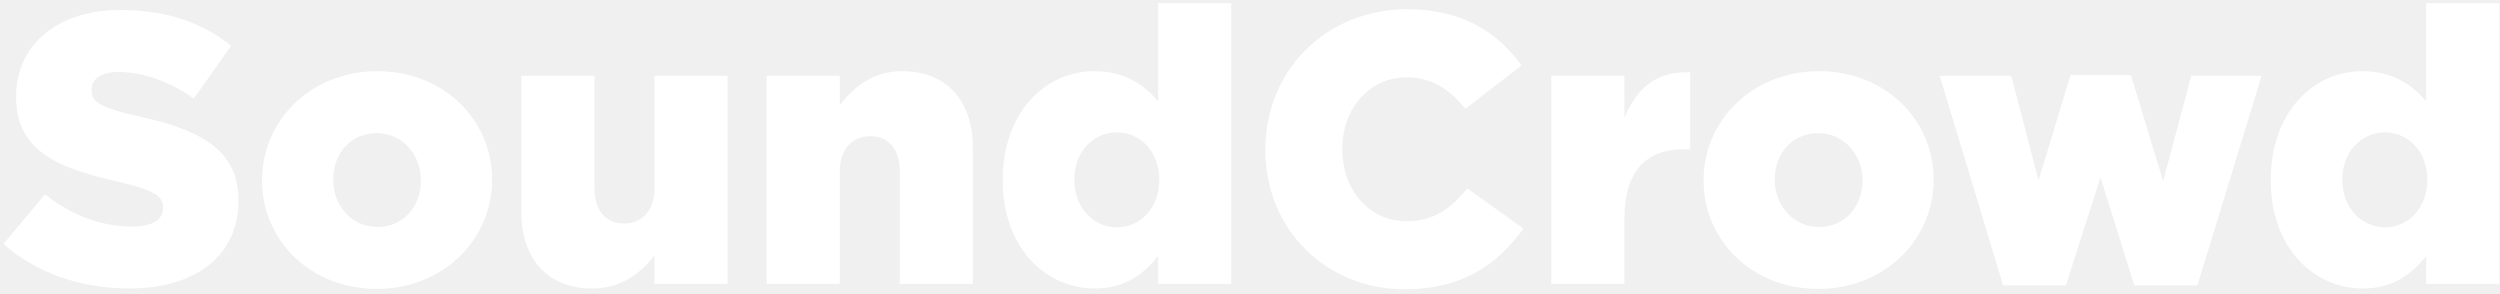
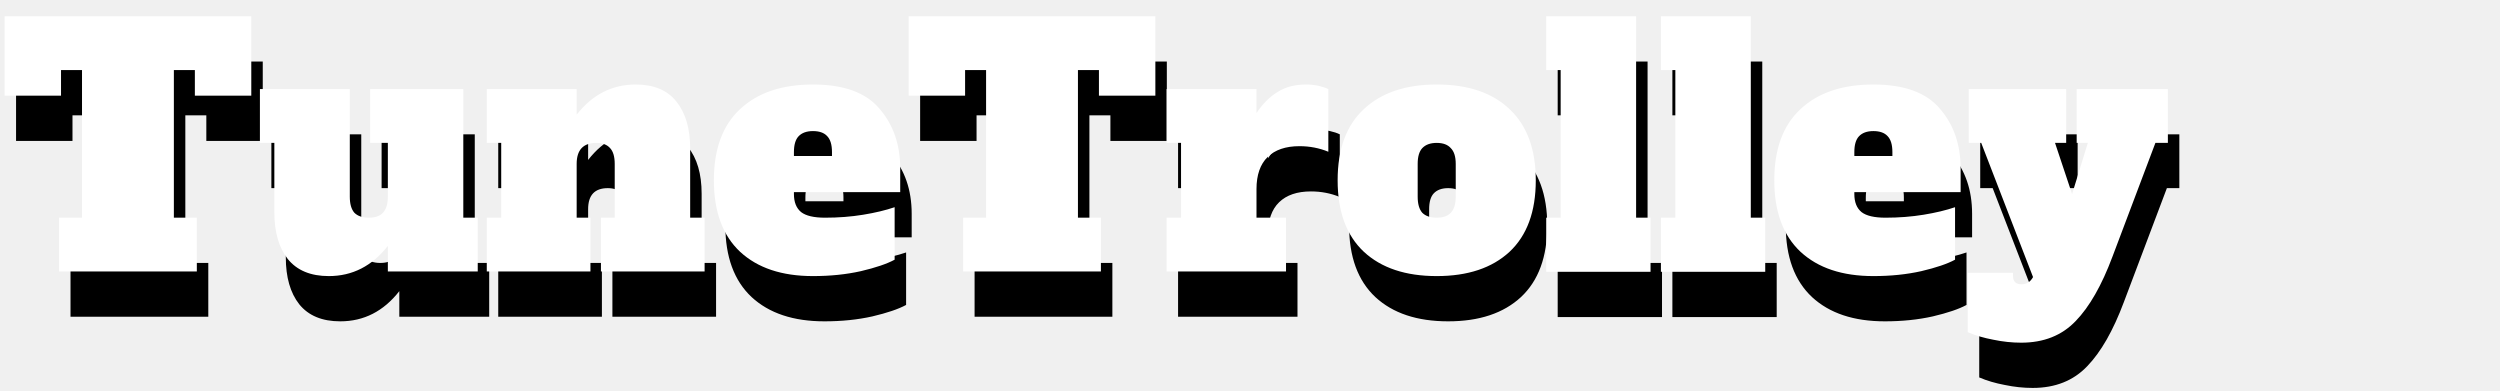
- <svg xmlns="http://www.w3.org/2000/svg" width="273" height="32" viewBox="0 0 273 32" fill="none">
-   <path d="M14.154 31.504C8.946 31.504 3.99 29.866 0.378 26.632L4.914 21.214C7.812 23.524 11.046 24.742 14.448 24.742C16.632 24.742 17.808 23.986 17.808 22.726V22.642C17.808 21.424 16.842 20.752 12.852 19.828C6.594 18.4 1.764 16.636 1.764 10.588V10.504C1.764 5.044 6.09 1.096 13.146 1.096C18.144 1.096 22.05 2.44 25.242 5.002L21.168 10.756C18.48 8.866 15.54 7.858 12.936 7.858C10.962 7.858 9.996 8.698 9.996 9.748V9.832C9.996 11.176 11.004 11.764 15.078 12.688C21.84 14.158 26.04 16.342 26.04 21.844V21.928C26.04 27.934 21.294 31.504 14.154 31.504ZM41.132 31.546C33.866 31.546 28.616 26.212 28.616 19.744V19.66C28.616 13.192 33.908 7.774 41.216 7.774C48.482 7.774 53.732 13.108 53.732 19.576V19.66C53.732 26.128 48.44 31.546 41.132 31.546ZM41.216 24.784C44.114 24.784 45.962 22.474 45.962 19.744V19.66C45.962 16.888 43.946 14.536 41.132 14.536C38.234 14.536 36.386 16.846 36.386 19.576V19.66C36.386 22.432 38.402 24.784 41.216 24.784ZM64.663 31.504C59.833 31.504 56.935 28.312 56.935 23.146V8.278H64.915V20.584C64.915 23.062 66.217 24.406 68.149 24.406C70.039 24.406 71.467 23.062 71.467 20.584V8.278H79.447V31H71.467V27.892C69.997 29.782 67.897 31.504 64.663 31.504ZM83.722 31V8.278H91.702V11.47C93.172 9.58 95.272 7.774 98.506 7.774C103.336 7.774 106.234 10.966 106.234 16.132V31H98.254V18.694C98.254 16.216 96.952 14.872 95.062 14.872C93.13 14.872 91.702 16.216 91.702 18.694V31H83.722ZM119.539 31.504C114.163 31.504 109.501 27.01 109.501 19.744V19.66C109.501 12.268 114.121 7.774 119.497 7.774C122.941 7.774 124.957 9.328 126.469 11.05V0.34H134.449V31H126.469V27.976C124.915 29.866 122.941 31.504 119.539 31.504ZM121.975 24.826C124.537 24.826 126.595 22.684 126.595 19.66V19.576C126.595 16.594 124.537 14.452 121.975 14.452C119.413 14.452 117.313 16.552 117.313 19.576V19.66C117.313 22.684 119.413 24.826 121.975 24.826ZM153.34 31.588C144.94 31.588 138.178 25.162 138.178 16.384V16.3C138.178 7.732 144.772 1.012 153.676 1.012C159.682 1.012 163.546 3.532 166.15 7.144L160.018 11.89C158.338 9.79 156.406 8.446 153.592 8.446C149.476 8.446 146.578 11.932 146.578 16.216V16.3C146.578 20.71 149.476 24.154 153.592 24.154C156.658 24.154 158.464 22.726 160.228 20.584L166.36 24.952C163.588 28.774 159.85 31.588 153.34 31.588ZM169.404 31V8.278H177.384V12.856C178.686 9.748 180.786 7.732 184.566 7.9V16.3H183.894C179.736 16.3 177.384 18.694 177.384 23.944V31H169.404ZM198.55 31.546C191.284 31.546 186.034 26.212 186.034 19.744V19.66C186.034 13.192 191.326 7.774 198.634 7.774C205.9 7.774 211.15 13.108 211.15 19.576V19.66C211.15 26.128 205.858 31.546 198.55 31.546ZM198.634 24.784C201.532 24.784 203.38 22.474 203.38 19.744V19.66C203.38 16.888 201.364 14.536 198.55 14.536C195.652 14.536 193.804 16.846 193.804 19.576V19.66C193.804 22.432 195.82 24.784 198.634 24.784ZM218.747 31.168L211.817 8.278H219.629L222.611 19.702L226.097 8.194H232.691L236.219 19.786L239.285 8.278H246.971L239.957 31.168H233.069L229.373 19.366L225.593 31.168H218.747ZM258.008 31.504C252.632 31.504 247.97 27.01 247.97 19.744V19.66C247.97 12.268 252.59 7.774 257.966 7.774C261.41 7.774 263.426 9.328 264.938 11.05V0.34H272.918V31H264.938V27.976C263.384 29.866 261.41 31.504 258.008 31.504ZM260.444 24.826C263.006 24.826 265.064 22.684 265.064 19.66V19.576C265.064 16.594 263.006 14.452 260.444 14.452C257.882 14.452 255.782 16.552 255.782 19.576V19.66C255.782 22.684 257.882 24.826 260.444 24.826Z" fill="white" />
+ <svg xmlns="http://www.w3.org/2000/svg" width="442" height="69" viewBox="0 0 442 69" fill="none">
+   <path d="M46.455 24.912H36.479V20.388H32.767V46.488H36.827V56H12.467V46.488H16.527V20.388H12.815V24.912H2.839V10.876H46.455V24.912ZM86.491 46.488V56H70.599V51.476C67.815 55.033 64.335 56.812 60.159 56.812C56.95 56.812 54.533 55.807 52.909 53.796C51.324 51.785 50.531 49.021 50.531 45.502V33.264H47.979V23.752H63.871V42.776C63.871 44.052 64.142 44.999 64.683 45.618C65.263 46.198 66.114 46.488 67.235 46.488C68.356 46.488 69.188 46.198 69.729 45.618C70.309 44.999 70.599 44.052 70.599 42.776V33.264H67.467V23.752H83.939V46.488H86.491ZM126.601 46.488V56H108.273V46.488H110.709V36.976C110.709 35.7 110.438 34.772 109.897 34.192C109.356 33.573 108.544 33.264 107.461 33.264C105.141 33.264 103.981 34.501 103.981 36.976V46.488H106.417V56H88.089V46.488H90.641V33.264H88.089V23.752H103.981V28.276C106.765 24.719 110.245 22.94 114.421 22.94C117.63 22.94 120.028 23.945 121.613 25.956C123.237 27.967 124.049 30.731 124.049 34.25V46.488H126.601ZM145.758 56.812C140.267 56.812 135.975 55.381 132.882 52.52C129.788 49.62 128.242 45.405 128.242 39.876C128.242 34.347 129.788 30.151 132.882 27.29C135.975 24.39 140.267 22.94 145.758 22.94C151.21 22.94 155.134 24.371 157.532 27.232C159.968 30.055 161.186 33.573 161.186 37.788V41.964H142.394V42.312C142.394 43.743 142.819 44.806 143.67 45.502C144.52 46.159 145.932 46.488 147.904 46.488C150.262 46.488 152.505 46.314 154.632 45.966C156.758 45.618 158.614 45.173 160.2 44.632V53.912C158.846 54.647 156.855 55.323 154.226 55.942C151.635 56.522 148.812 56.812 145.758 56.812ZM149.122 35.584V34.888C149.122 33.573 148.832 32.626 148.252 32.046C147.71 31.466 146.879 31.176 145.758 31.176C144.636 31.176 143.786 31.485 143.206 32.104C142.664 32.684 142.394 33.612 142.394 34.888V35.584H149.122ZM206.295 24.912H196.319V20.388H192.607V46.488H196.667V56H172.307V46.488H176.367V20.388H172.655V24.912H162.679V10.876H206.295V24.912ZM232.933 22.94C233.706 22.94 234.441 23.017 235.137 23.172C235.833 23.327 236.413 23.52 236.877 23.752V34.83C235.292 34.173 233.59 33.844 231.773 33.844C229.337 33.844 227.462 34.482 226.147 35.758C224.832 37.034 224.175 38.929 224.175 41.442V46.488H229.395V56H208.283V46.488H210.835V33.264H208.283V23.752H224.175V27.986C225.258 26.362 226.495 25.125 227.887 24.274C229.279 23.385 230.961 22.94 232.933 22.94ZM256.037 56.812C250.546 56.812 246.254 55.381 243.161 52.52C240.068 49.62 238.521 45.405 238.521 39.876C238.521 34.347 240.068 30.151 243.161 27.29C246.254 24.39 250.546 22.94 256.037 22.94C261.605 22.94 265.916 24.409 268.971 27.348C272.026 30.248 273.553 34.424 273.553 39.876C273.553 45.405 272.006 49.62 268.913 52.52C265.82 55.381 261.528 56.812 256.037 56.812ZM256.037 46.488C257.158 46.488 257.99 46.198 258.531 45.618C259.111 44.999 259.401 44.052 259.401 42.776V36.976C259.401 35.7 259.111 34.772 258.531 34.192C257.99 33.573 257.158 33.264 256.037 33.264C254.916 33.264 254.065 33.573 253.485 34.192C252.944 34.772 252.673 35.7 252.673 36.976V42.776C252.673 44.052 252.944 44.999 253.485 45.618C254.065 46.198 254.916 46.488 256.037 46.488ZM275.399 56.058V46.488H277.951V20.388H275.399V10.876H291.291V46.488H293.843V56.058H275.399ZM295.677 56.058V46.488H298.229V20.388H295.677V10.876H311.569V46.488H314.121V56.058H295.677ZM333.238 56.812C327.747 56.812 323.455 55.381 320.362 52.52C317.269 49.62 315.722 45.405 315.722 39.876C315.722 34.347 317.269 30.151 320.362 27.29C323.455 24.39 327.747 22.94 333.238 22.94C338.69 22.94 342.615 24.371 345.012 27.232C347.448 30.055 348.666 33.573 348.666 37.788V41.964H329.874V42.312C329.874 43.743 330.299 44.806 331.15 45.502C332.001 46.159 333.412 46.488 335.384 46.488C337.743 46.488 339.985 46.314 342.112 45.966C344.239 45.618 346.095 45.173 347.68 44.632V53.912C346.327 54.647 344.335 55.323 341.706 55.942C339.115 56.522 336.293 56.812 333.238 56.812ZM336.602 35.584V34.888C336.602 33.573 336.312 32.626 335.732 32.046C335.191 31.466 334.359 31.176 333.238 31.176C332.117 31.176 331.266 31.485 330.686 32.104C330.145 32.684 329.874 33.612 329.874 34.888V35.584H336.602ZM385.308 23.752V33.264H383.104L375.506 53.39C373.611 58.455 371.446 62.245 369.01 64.758C366.574 67.31 363.364 68.586 359.382 68.586C357.758 68.586 356.114 68.412 354.452 68.064C352.789 67.755 351.281 67.31 349.928 66.73V56.232H357.932V56.812C357.932 57.779 358.434 58.262 359.44 58.262C360.329 58.262 361.006 57.837 361.47 56.986L352.306 33.264H350.102V23.752H367.328V33.264H365.356L368.372 42.312L371.156 33.264H369.184V23.752H385.308Z" fill="black" />
+   <path d="M44.428 16.912H34.452V12.388H30.74V38.488H34.8V48H10.44V38.488H14.5V12.388H10.788V16.912H0.812V2.876H44.428V16.912ZM84.464 38.488V48H68.572V43.476C65.788 47.033 62.308 48.812 58.132 48.812C54.922 48.812 52.506 47.807 50.882 45.796C49.297 43.785 48.504 41.021 48.504 37.502V25.264H45.952V15.752H61.844V34.776C61.844 36.052 62.114 36.999 62.656 37.618C63.236 38.198 64.087 38.488 65.208 38.488C66.329 38.488 67.16 38.198 67.702 37.618C68.282 36.999 68.572 36.052 68.572 34.776V25.264H65.44V15.752H81.912V38.488H84.464ZM124.574 38.488V48H106.246V38.488H108.682V28.976C108.682 27.7 108.411 26.772 107.87 26.192C107.328 25.573 106.516 25.264 105.434 25.264C103.114 25.264 101.954 26.501 101.954 28.976V38.488H104.39V48H86.062V38.488H88.614V25.264H86.062V15.752H101.954V20.276C104.738 16.719 108.218 14.94 112.394 14.94C115.603 14.94 118 15.945 119.586 17.956C121.21 19.967 122.022 22.731 122.022 26.25V38.488H124.574ZM143.73 48.812C138.24 48.812 133.948 47.381 130.854 44.52C127.761 41.62 126.214 37.405 126.214 31.876C126.214 26.347 127.761 22.151 130.854 19.29C133.948 16.39 138.24 14.94 143.73 14.94C149.182 14.94 153.107 16.371 155.504 19.232C157.94 22.055 159.158 25.573 159.158 29.788V33.964H140.366V34.312C140.366 35.743 140.792 36.806 141.642 37.502C142.493 38.159 143.904 38.488 145.876 38.488C148.235 38.488 150.478 38.314 152.604 37.966C154.731 37.618 156.587 37.173 158.172 36.632V45.912C156.819 46.647 154.828 47.323 152.198 47.942C149.608 48.522 146.785 48.812 143.73 48.812ZM147.094 27.584V26.888C147.094 25.573 146.804 24.626 146.224 24.046C145.683 23.466 144.852 23.176 143.73 23.176C142.609 23.176 141.758 23.485 141.178 24.104C140.637 24.684 140.366 25.612 140.366 26.888V27.584H147.094ZM204.268 16.912H194.292V12.388H190.58V38.488H194.64V48H170.28V38.488H174.34V12.388H170.628V16.912H160.652V2.876H204.268V16.912ZM230.906 14.94C231.679 14.94 232.414 15.017 233.11 15.172C233.806 15.327 234.386 15.52 234.85 15.752V26.83C233.264 26.173 231.563 25.844 229.746 25.844C227.31 25.844 225.434 26.482 224.12 27.758C222.805 29.034 222.148 30.929 222.148 33.442V38.488H227.368V48H206.256V38.488H208.808V25.264H206.256V15.752H222.148V19.986C223.23 18.362 224.468 17.125 225.86 16.274C227.252 15.385 228.934 14.94 230.906 14.94ZM254.01 48.812C248.519 48.812 244.227 47.381 241.134 44.52C238.04 41.62 236.494 37.405 236.494 31.876C236.494 26.347 238.04 22.151 241.134 19.29C244.227 16.39 248.519 14.94 254.01 14.94C259.578 14.94 263.889 16.409 266.944 19.348C269.998 22.248 271.526 26.424 271.526 31.876C271.526 37.405 269.979 41.62 266.886 44.52C263.792 47.381 259.5 48.812 254.01 48.812ZM254.01 38.488C255.131 38.488 255.962 38.198 256.504 37.618C257.084 36.999 257.374 36.052 257.374 34.776V28.976C257.374 27.7 257.084 26.772 256.504 26.192C255.962 25.573 255.131 25.264 254.01 25.264C252.888 25.264 252.038 25.573 251.458 26.192C250.916 26.772 250.646 27.7 250.646 28.976V34.776C250.646 36.052 250.916 36.999 251.458 37.618C252.038 38.198 252.888 38.488 254.01 38.488ZM273.372 48.058V38.488H275.924V12.388H273.372V2.876H289.264V38.488H291.816V48.058H273.372ZM293.649 48.058V38.488H296.201V12.388H293.649V2.876H309.541V38.488H312.093V48.058H293.649ZM331.211 48.812C325.72 48.812 321.428 47.381 318.335 44.52C315.241 41.62 313.695 37.405 313.695 31.876C313.695 26.347 315.241 22.151 318.335 19.29C321.428 16.39 325.72 14.94 331.211 14.94C336.663 14.94 340.587 16.371 342.985 19.232C345.421 22.055 346.639 25.573 346.639 29.788V33.964H327.847V34.312C327.847 35.743 328.272 36.806 329.123 37.502C329.973 38.159 331.385 38.488 333.357 38.488C335.715 38.488 337.958 38.314 340.085 37.966C342.211 37.618 344.067 37.173 345.653 36.632V45.912C344.299 46.647 342.308 47.323 339.679 47.942C337.088 48.522 334.265 48.812 331.211 48.812ZM334.575 27.584V26.888C334.575 25.573 334.285 24.626 333.705 24.046C333.163 23.466 332.332 23.176 331.211 23.176C330.089 23.176 329.239 23.485 328.659 24.104C328.117 24.684 327.847 25.612 327.847 26.888V27.584H334.575ZM383.28 15.752V25.264H381.076L373.478 45.39C371.584 50.455 369.418 54.245 366.982 56.758C364.546 59.31 361.337 60.586 357.354 60.586C355.73 60.586 354.087 60.412 352.424 60.064C350.762 59.755 349.254 59.31 347.9 58.73V48.232H355.904V48.812C355.904 49.779 356.407 50.262 357.412 50.262C358.302 50.262 358.978 49.837 359.442 48.986L350.278 25.264H348.074V15.752H365.3V25.264H363.328L366.344 34.312L369.128 25.264H367.156V15.752H383.28Z" fill="white" />
</svg>
